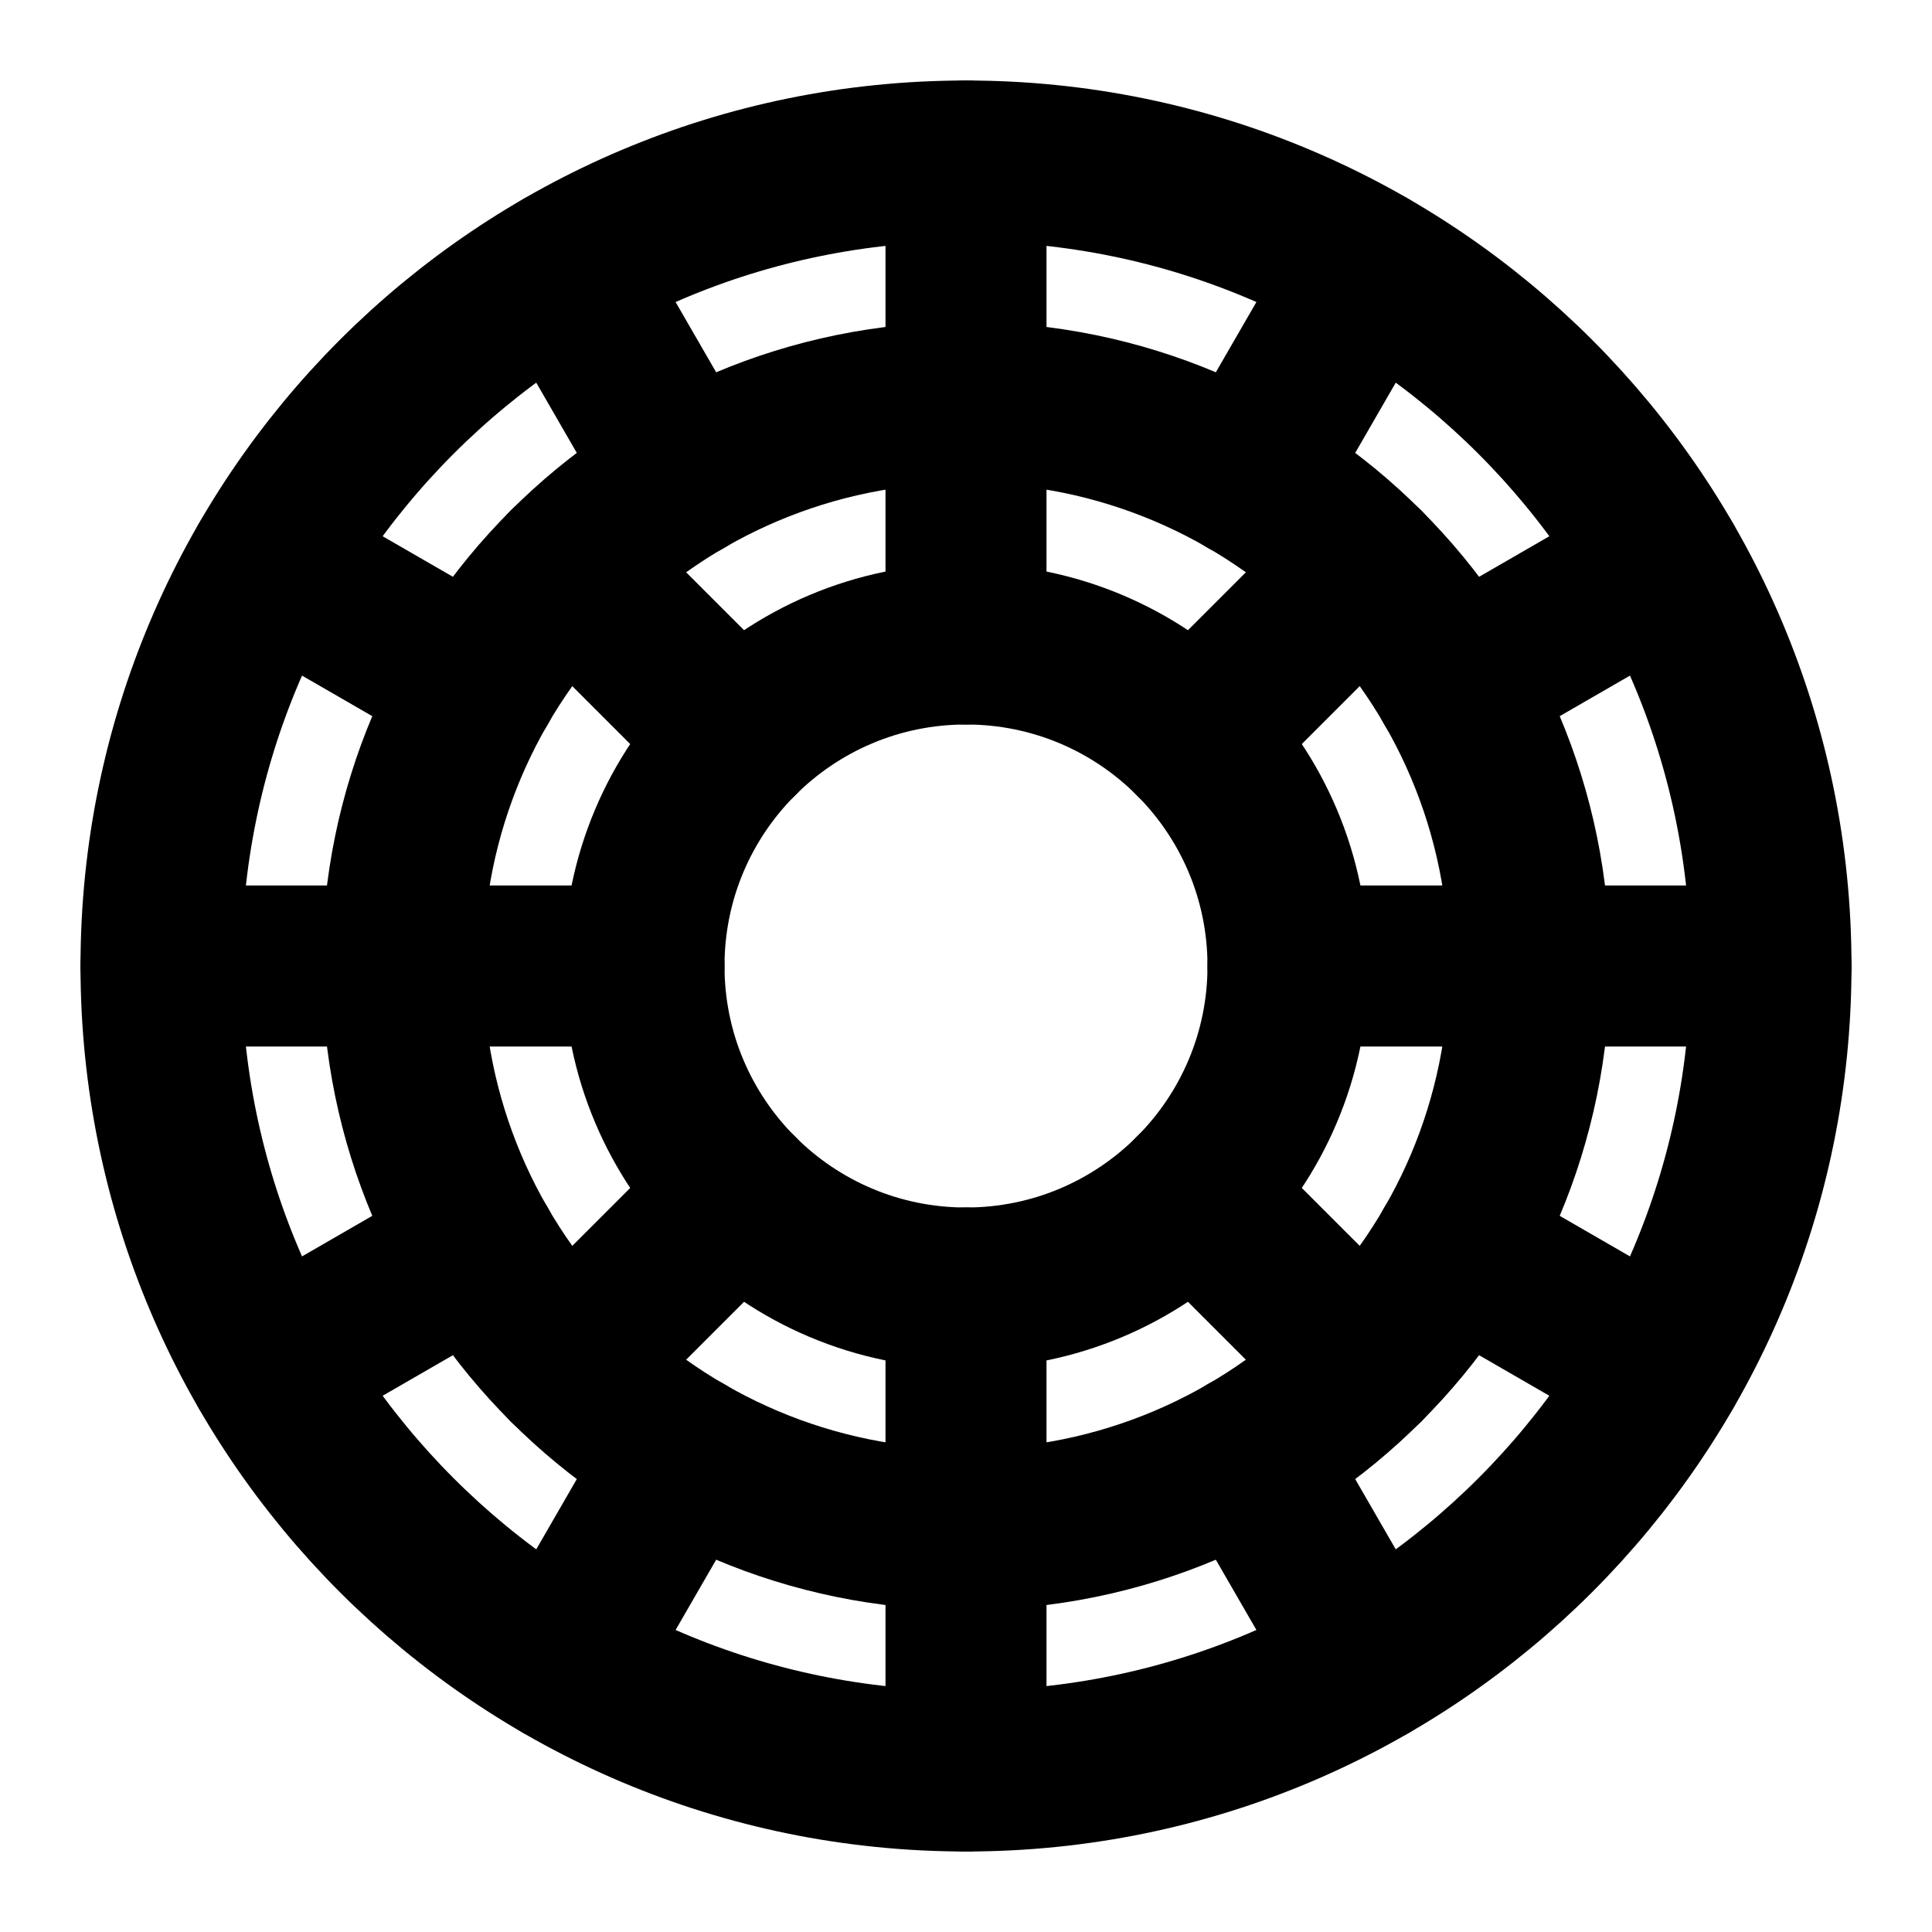
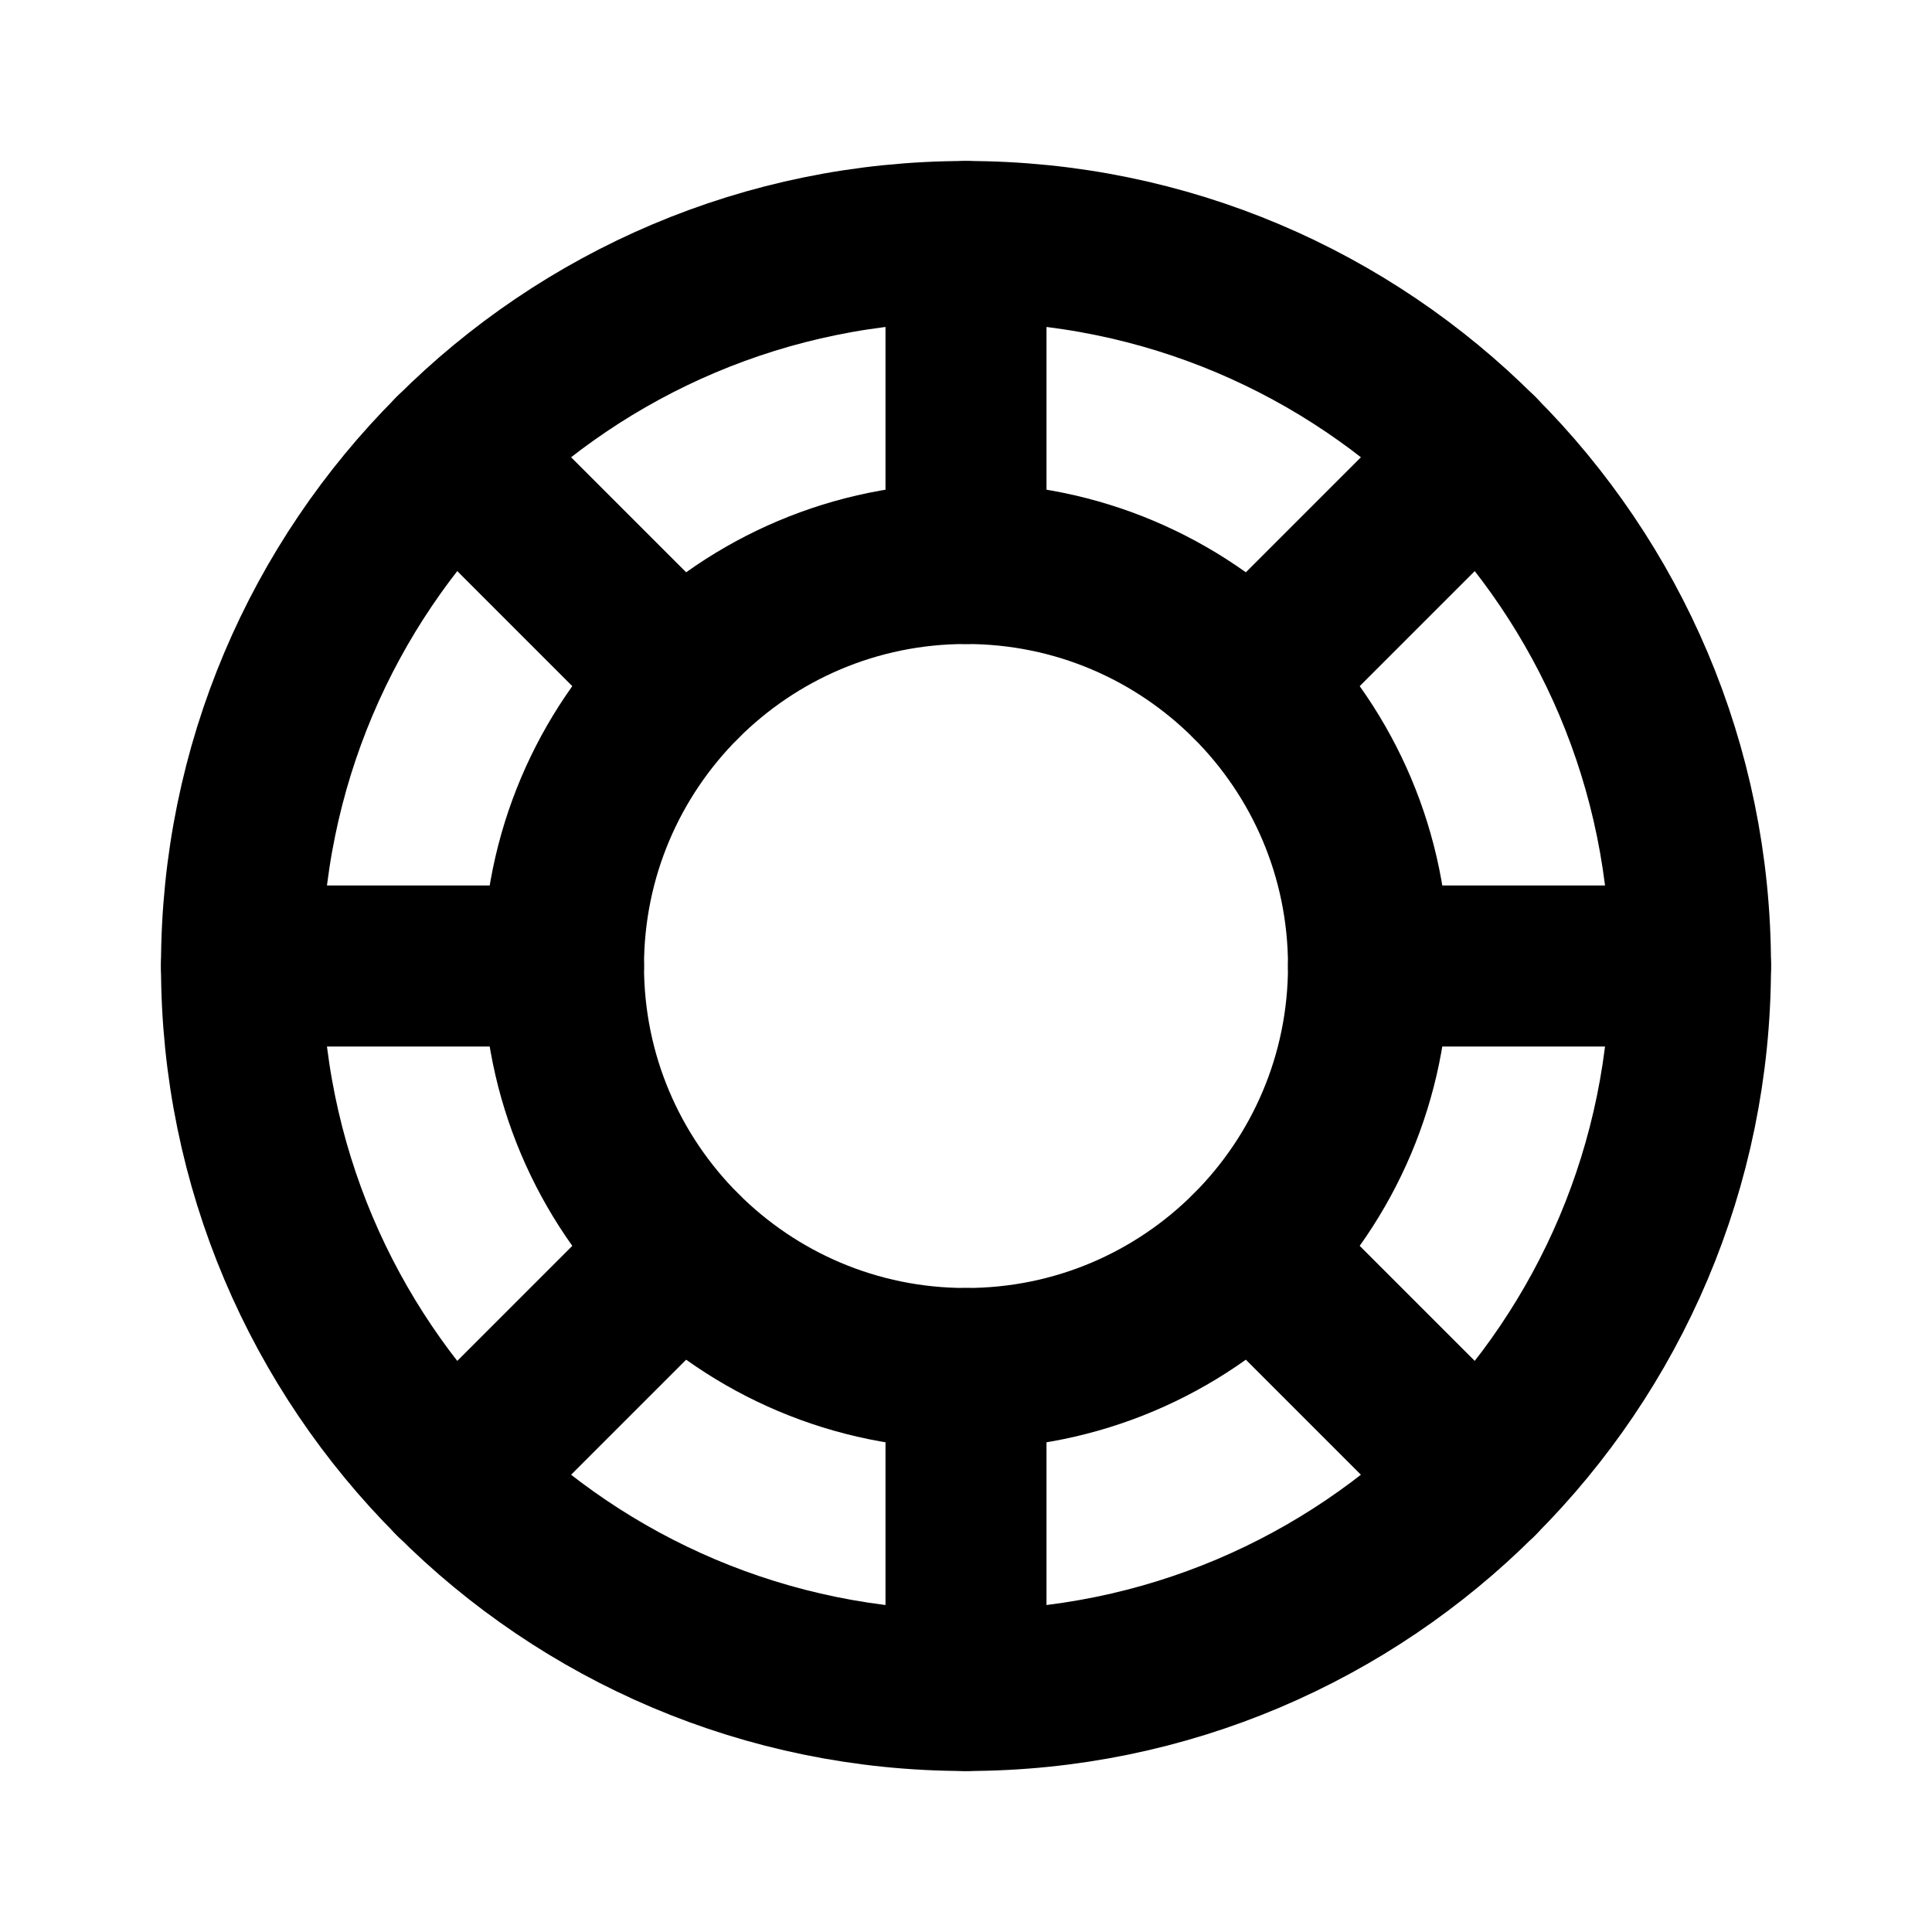
<svg xmlns="http://www.w3.org/2000/svg" class="icon icon-tabler icon-tabler-brand-vsco" width="24" height="24" viewBox="0 0 24 24" stroke-width="2" stroke="currentColor" fill="none" stroke-linecap="round" stroke-linejoin="round">
  <path stroke="none" d="M0 0h24v24H0z" fill="none" />
-   <circle cx="12" cy="12" r="10" />
-   <circle cx="12" cy="12" r="7" />
-   <circle cx="12" cy="12" r="4" />
-   <path d="M12 2v3" />
-   <path d="M12 19v3" />
-   <path d="M19 12h3" />
-   <path d="M2 12h3" />
-   <path d="M17 3.34l-1.5 2.598" />
-   <path d="M8.5 18.062l-1.5 2.598" />
-   <path d="M18.062 15.5l2.598 1.5" />
-   <path d="M3.34 7l2.598 1.5" />
-   <path d="M7 3.34l1.5 2.598" />
-   <path d="M15.5 18.062l1.5 2.598" />
-   <path d="M18.062 8.5l2.598 -1.5" />
-   <path d="M3.34 17l2.598 -1.5" />
-   <path d="M12 5v3" />
-   <path d="M12 16v3" />
-   <path d="M5 12h3" />
-   <path d="M16 12h3" />
-   <path d="M16.95 7.05l-2.122 2.122" />
-   <path d="M9.172 14.828l-2.122 2.122" />
-   <path d="M7.05 7.05l2.122 2.122" />
-   <path d="M14.828 14.828l2.122 2.122" />
+   <path d="M21 12a9 9 0 1 1 -18 0a9 9 0 0 1 18 0z" />
+   <path d="M17 12a5 5 0 1 0 -10 0a5 5 0 0 0 10 0z" />
+   <path d="M12 3v4" />
+   <path d="M21 12h-4" />
+   <path d="M12 21v-4" />
+   <path d="M3 12h4" />
+   <path d="M18.364 5.636l-2.828 2.828" />
+   <path d="M18.364 18.364l-2.828 -2.828" />
+   <path d="M5.636 18.364l2.828 -2.828" />
+   <path d="M5.636 5.636l2.828 2.828" />
</svg>
